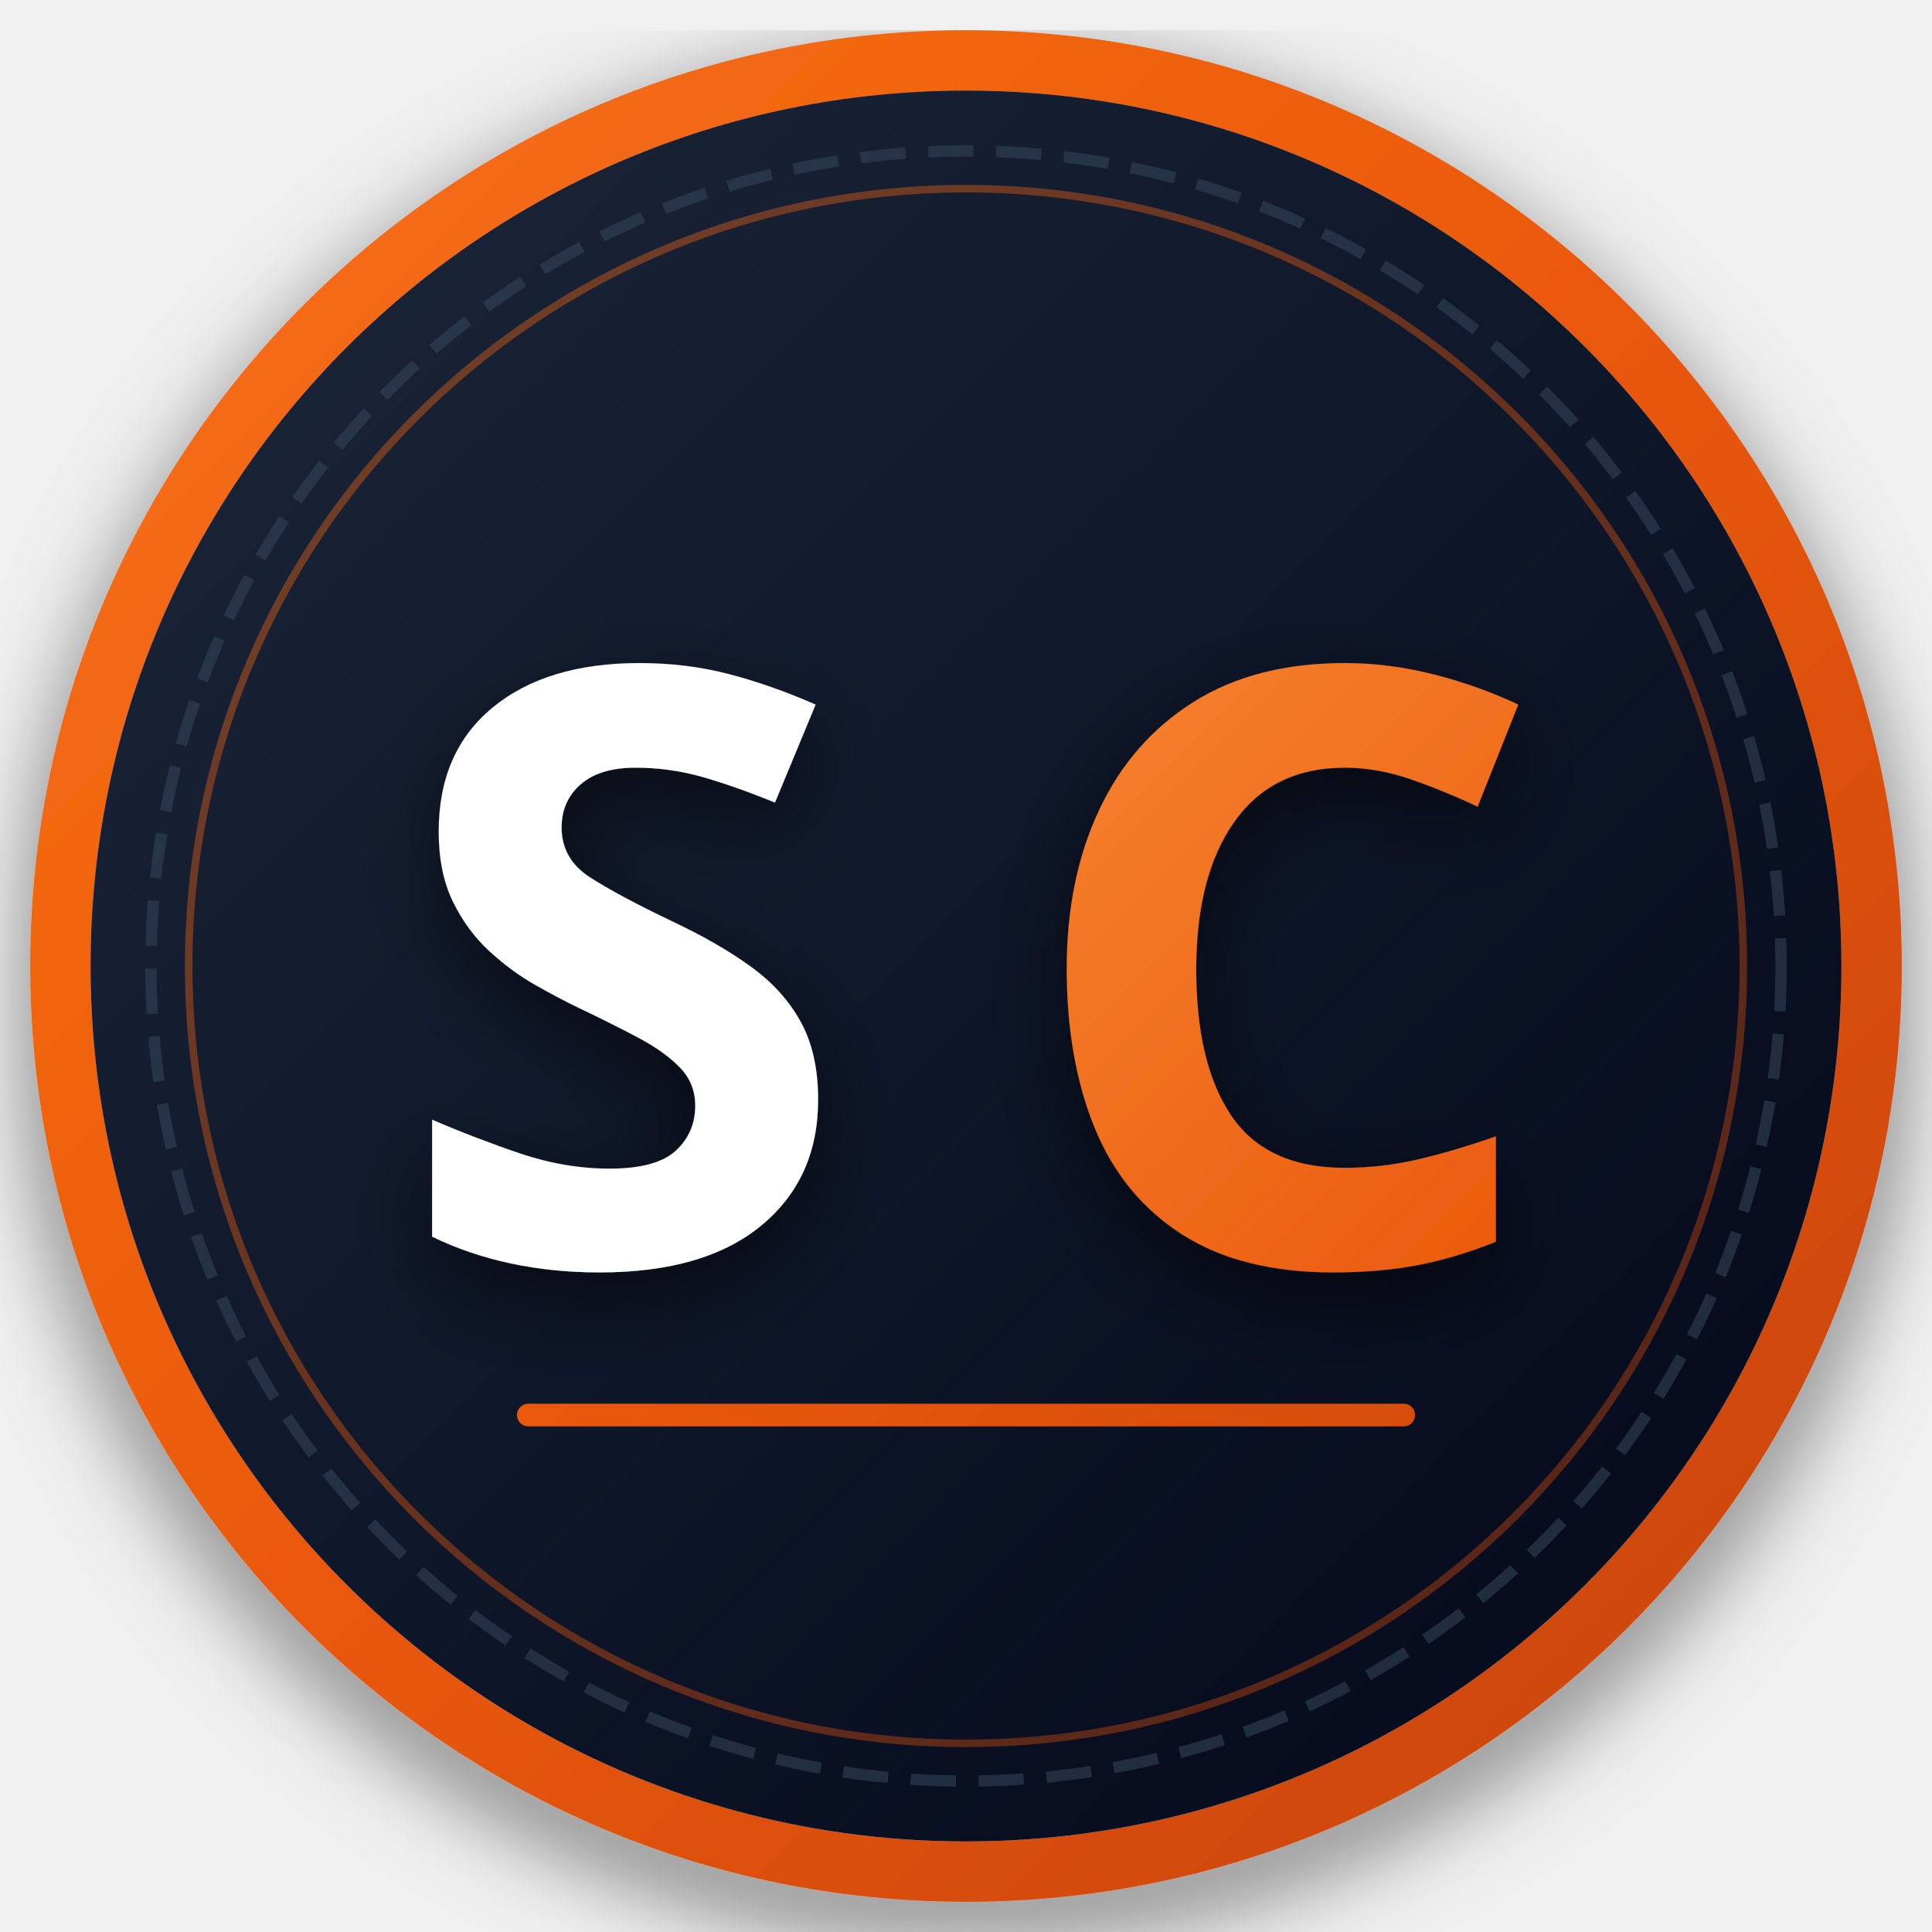
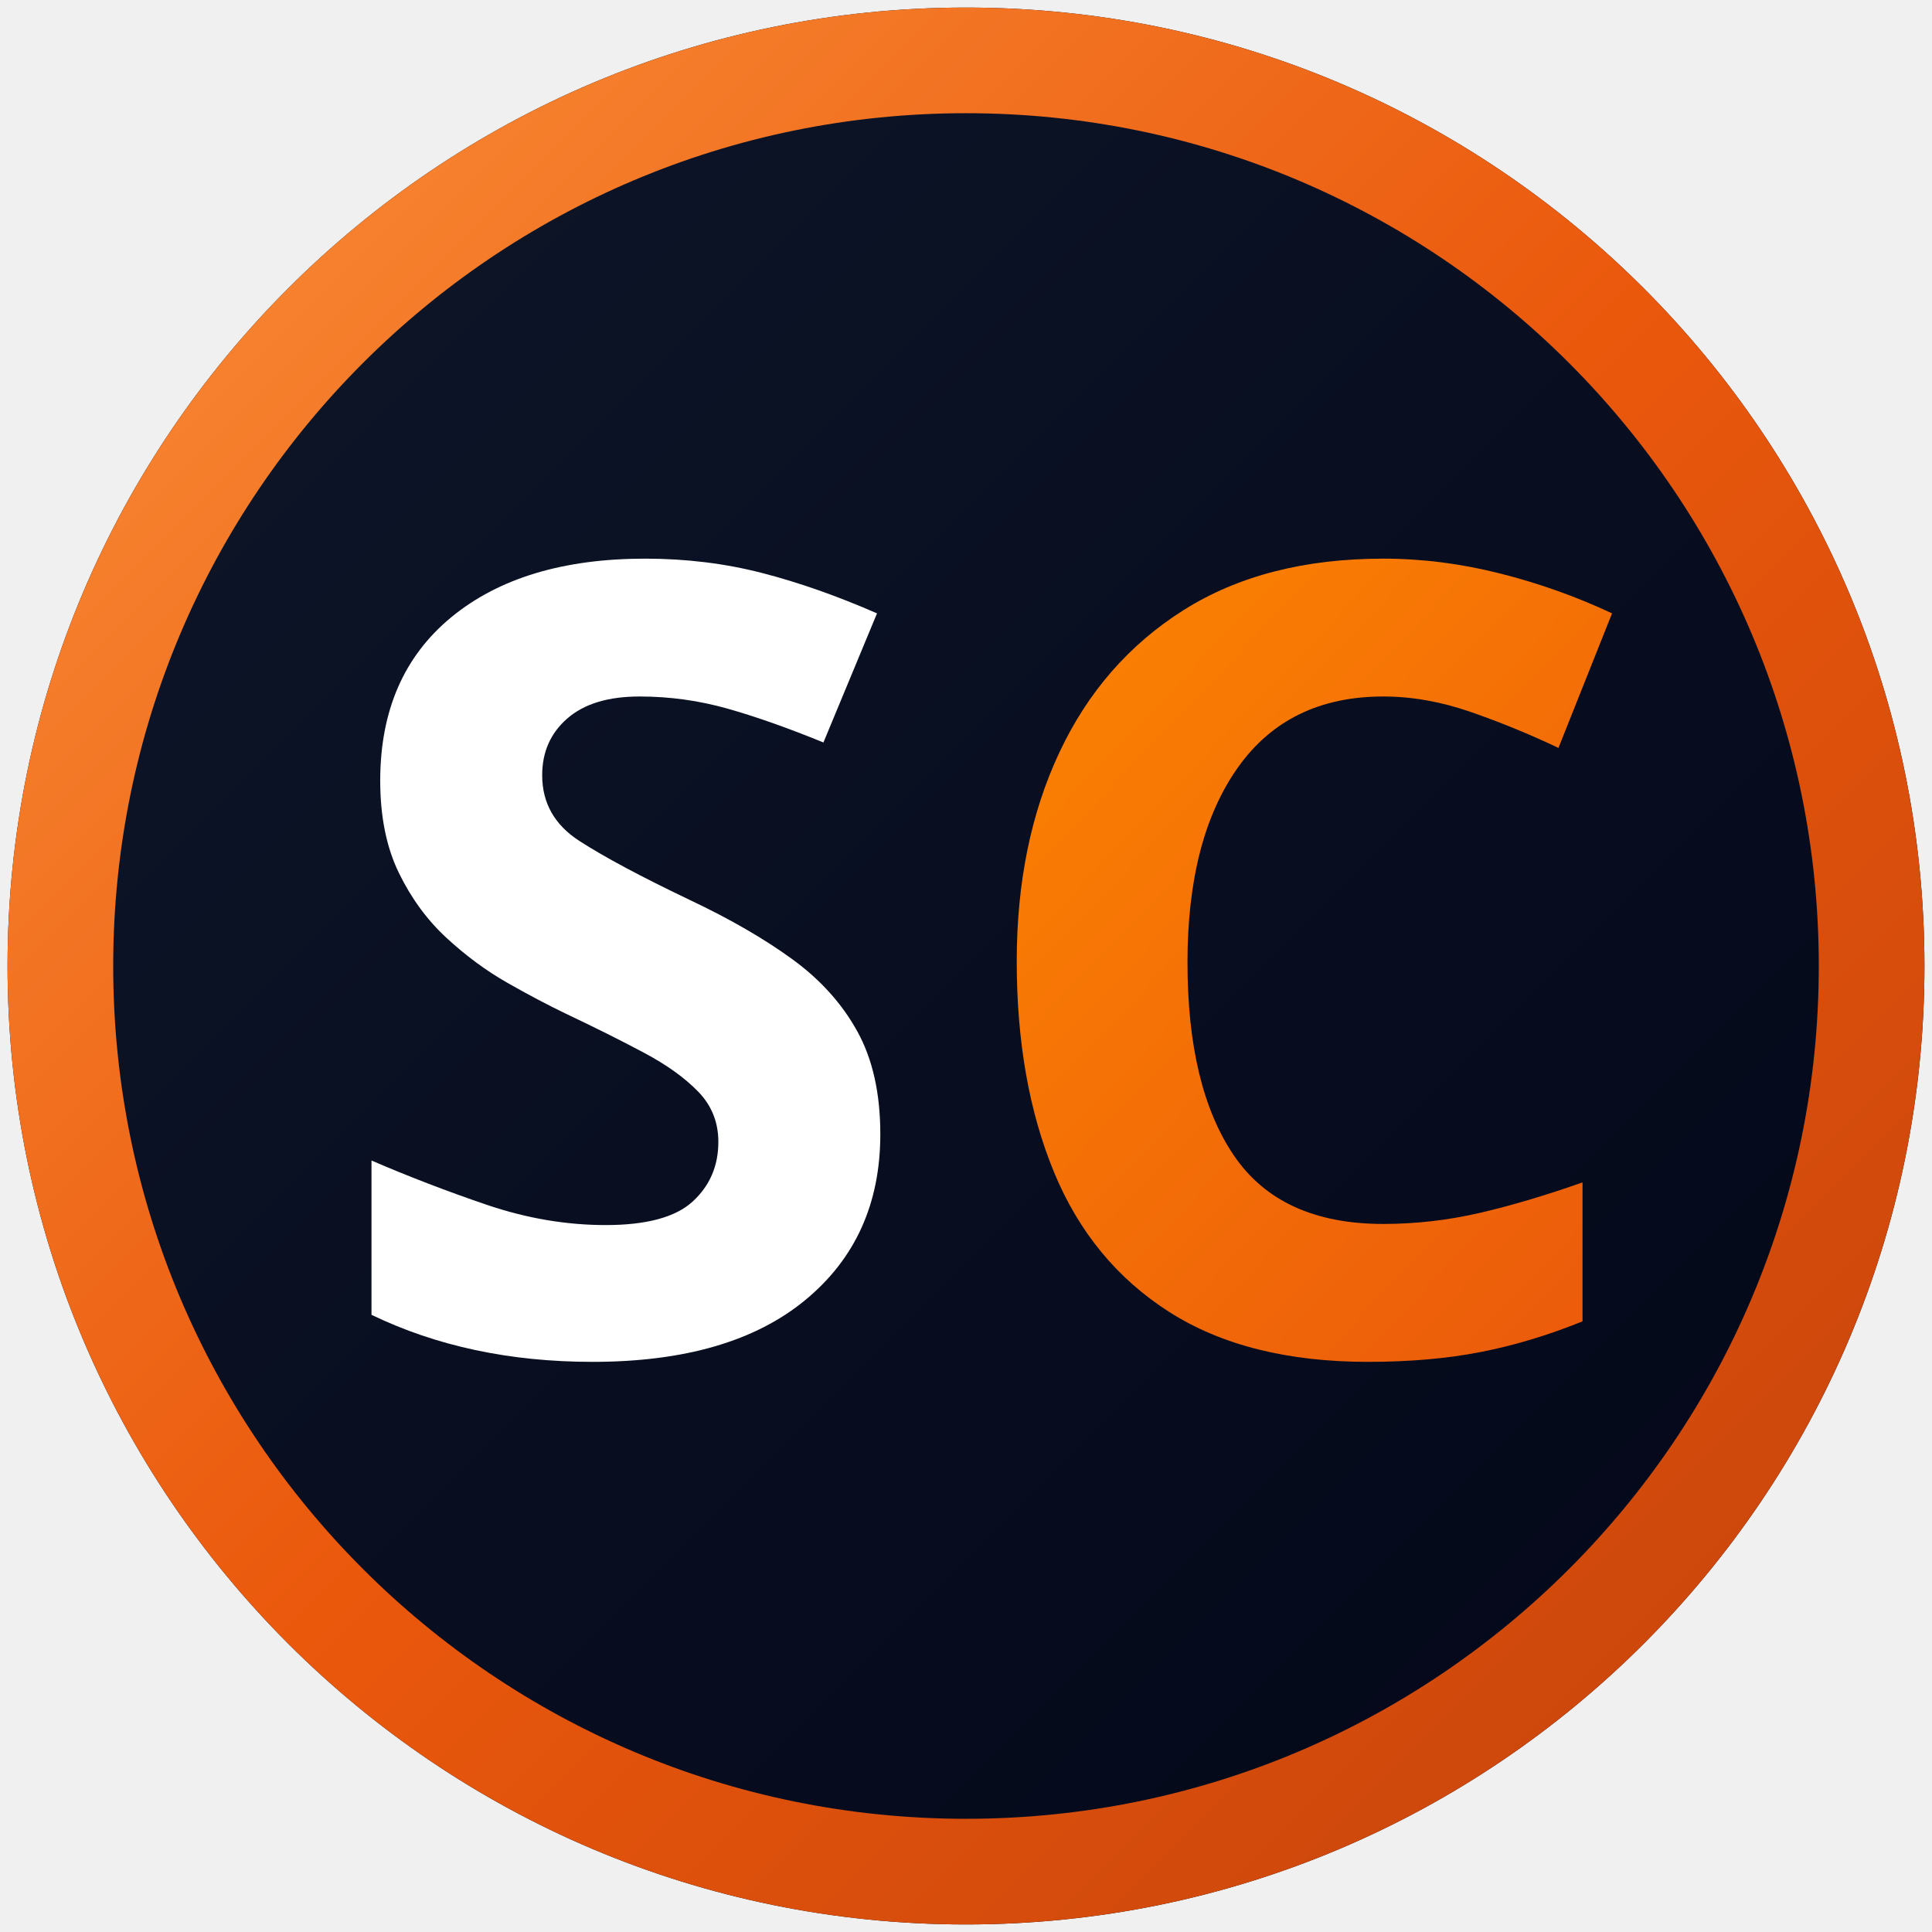
<svg xmlns="http://www.w3.org/2000/svg" width="512" height="512" viewBox="0 0 512 512" fill="none">
  <defs>
    <linearGradient id="bgGrad" x1="0" y1="0" x2="512" y2="512" gradientUnits="userSpaceOnUse">
-       <stop offset="0%" stop-color="#1E293B" />
-       <stop offset="50%" stop-color="#0F172A" />
+       <stop offset="0%" stop-color="#0F172A" />
      <stop offset="100%" stop-color="#020617" />
    </linearGradient>
    <linearGradient id="borderGrad" x1="0" y1="0" x2="512" y2="512" gradientUnits="userSpaceOnUse">
-       <stop offset="0%" stop-color="#F97316" />
+       <stop offset="0%" stop-color="#FB923C" />
      <stop offset="50%" stop-color="#EA580C" />
      <stop offset="100%" stop-color="#C2410C" />
    </linearGradient>
-     <linearGradient id="orangeText" x1="200" y1="150" x2="400" y2="350" gradientUnits="userSpaceOnUse">
-       <stop offset="0%" stop-color="#FB923C" />
+     <linearGradient id="orangeText" x1="220" y1="150" x2="440" y2="360" gradientUnits="userSpaceOnUse">
+       <stop offset="0%" stop-color="#FF8A00" />
      <stop offset="100%" stop-color="#EA580C" />
    </linearGradient>
-     <filter id="glow" x="-20%" y="-20%" width="140%" height="140%">
-       <feDropShadow dx="0" dy="8" stdDeviation="12" flood-color="#000000" flood-opacity="0.6" />
-     </filter>
  </defs>
-   <circle cx="256" cy="256" r="240" fill="none" stroke="url(#borderGrad)" stroke-width="16" filter="url(#glow)" />
-   <circle cx="256" cy="256" r="232" fill="url(#bgGrad)" />
-   <circle cx="256" cy="256" r="216" fill="none" stroke="#334155" stroke-width="3" stroke-dasharray="12 6" opacity="0.6" />
-   <circle cx="256" cy="256" r="206" fill="none" stroke="url(#borderGrad)" stroke-width="2" opacity="0.4" />
-   <g filter="url(#glow)">
-     <text x="165" y="335" font-family="'Arial Black', 'Impact', sans-serif" font-size="220" font-weight="900" fill="#FFFFFF" text-anchor="middle" letter-spacing="-5">S</text>
-     <text x="340" y="335" font-family="'Arial Black', 'Impact', sans-serif" font-size="220" font-weight="900" fill="url(#orangeText)" text-anchor="middle" letter-spacing="-5">C</text>
+   <circle cx="256" cy="256" r="254" fill="url(#bgGrad)" />
+   <circle cx="256" cy="256" r="240" stroke="url(#borderGrad)" stroke-width="28" fill="none" />
+   <g font-family="'Arial Black', 'Impact', 'Segoe UI Black', sans-serif" font-size="290" font-weight="900" text-anchor="middle">
+     <text x="165" y="358" fill="#FFFFFF" letter-spacing="-8">S</text>
+     <text x="345" y="358" fill="url(#orangeText)" letter-spacing="-8">C</text>
  </g>
-   <path d="M 140 375 L 372 375" stroke="url(#borderGrad)" stroke-width="6" stroke-linecap="round" />
</svg>
